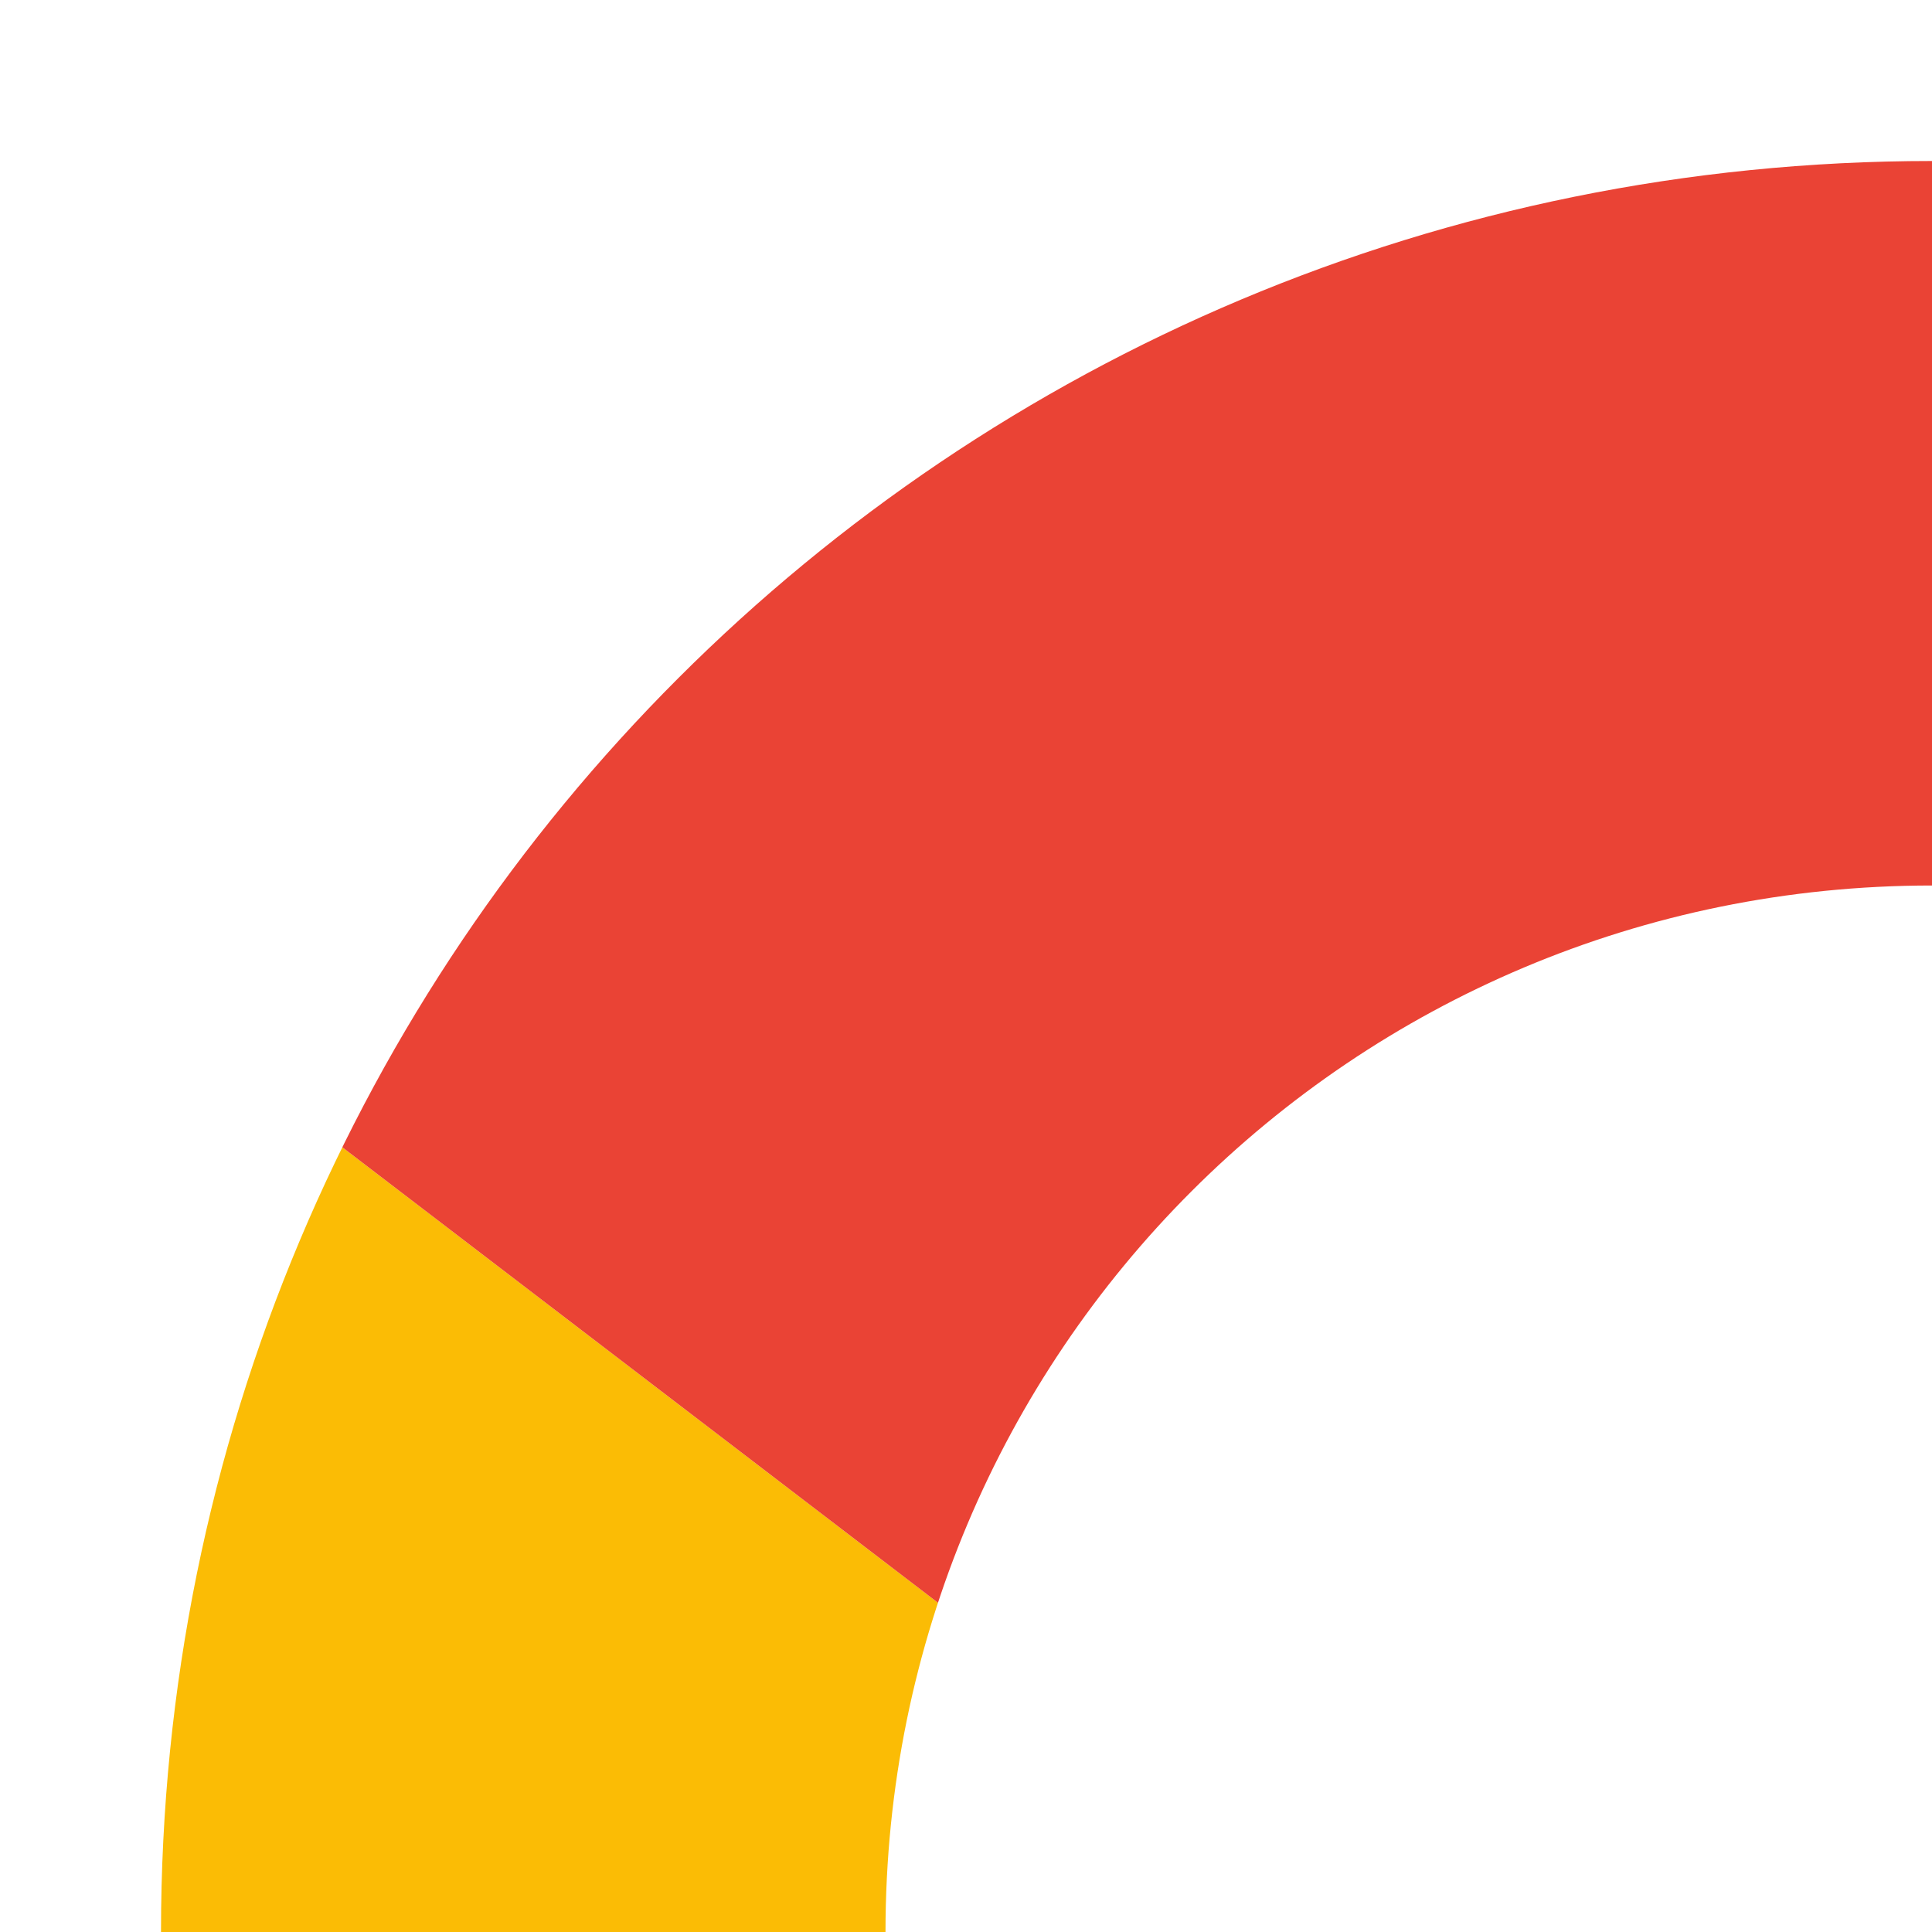
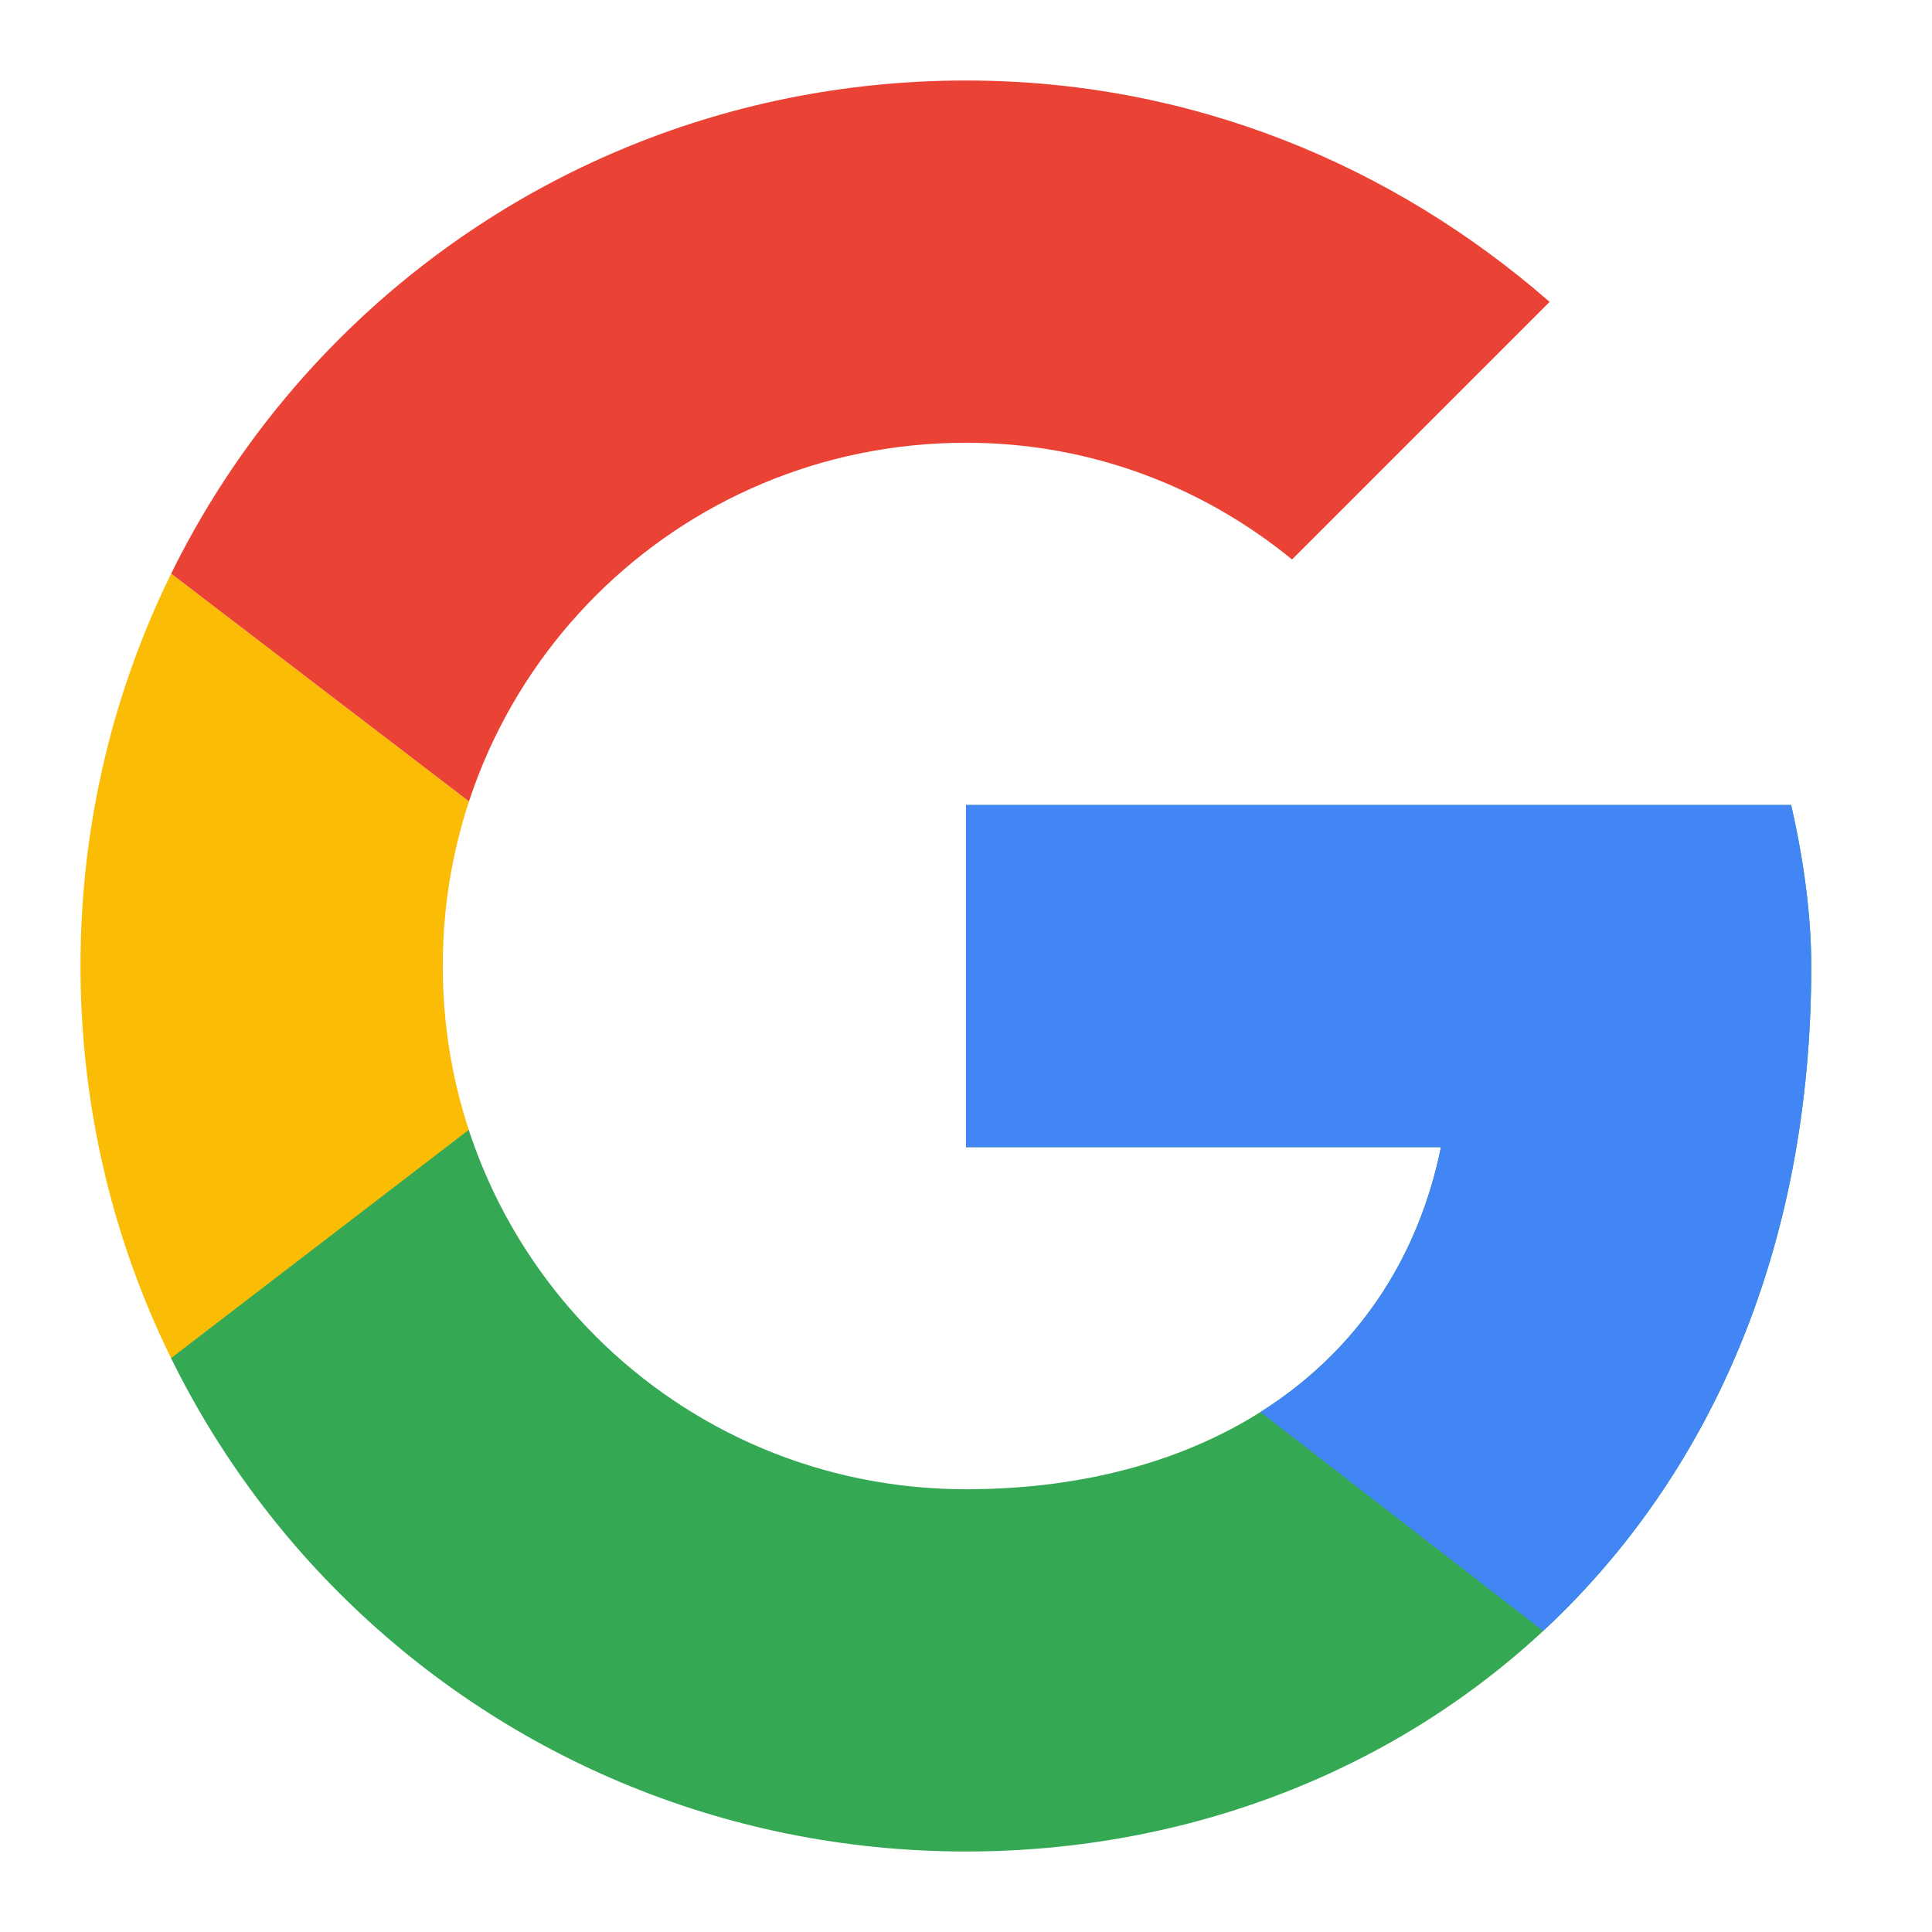
- <svg xmlns="http://www.w3.org/2000/svg" xmlns:xlink="http://www.w3.org/1999/xlink" width="24" height="24" fill="none" viewBox="0 0 24 24">
+ <svg xmlns="http://www.w3.org/2000/svg" xmlns:xlink="http://www.w3.org/1999/xlink" width="24" height="24" fill="none" viewBox="0 0 48 48">
  <defs>
    <path id="a" d="M44.5 20H24v8.5h11.8C34.7 33.9 30.1 37 24 37c-7.2 0-13-5.8-13-13s5.8-13 13-13c3.1 0 5.9 1.1 8.1 2.9l6.4-6.4C34.6 4.1 29.6 2 24 2 11.8 2 2 11.8 2 24s9.8 22 22 22c11 0 21-8 21-22 0-1.3-.2-2.7-.5-4z" />
  </defs>
  <clipPath id="b">
    <use xlink:href="#a" overflow="visible" />
  </clipPath>
  <path clip-path="url(#b)" fill="#FBBC05" d="M0 37V11l17 13z" />
  <path clip-path="url(#b)" fill="#EA4335" d="M0 11l17 13 7-6.1L48 14V0H0z" />
  <path clip-path="url(#b)" fill="#34A853" d="M0 37l30-23 7.9 1L48 0v48H0z" />
  <path clip-path="url(#b)" fill="#4285F4" d="M48 48L17 24l-4-3 35-10z" />
</svg>
